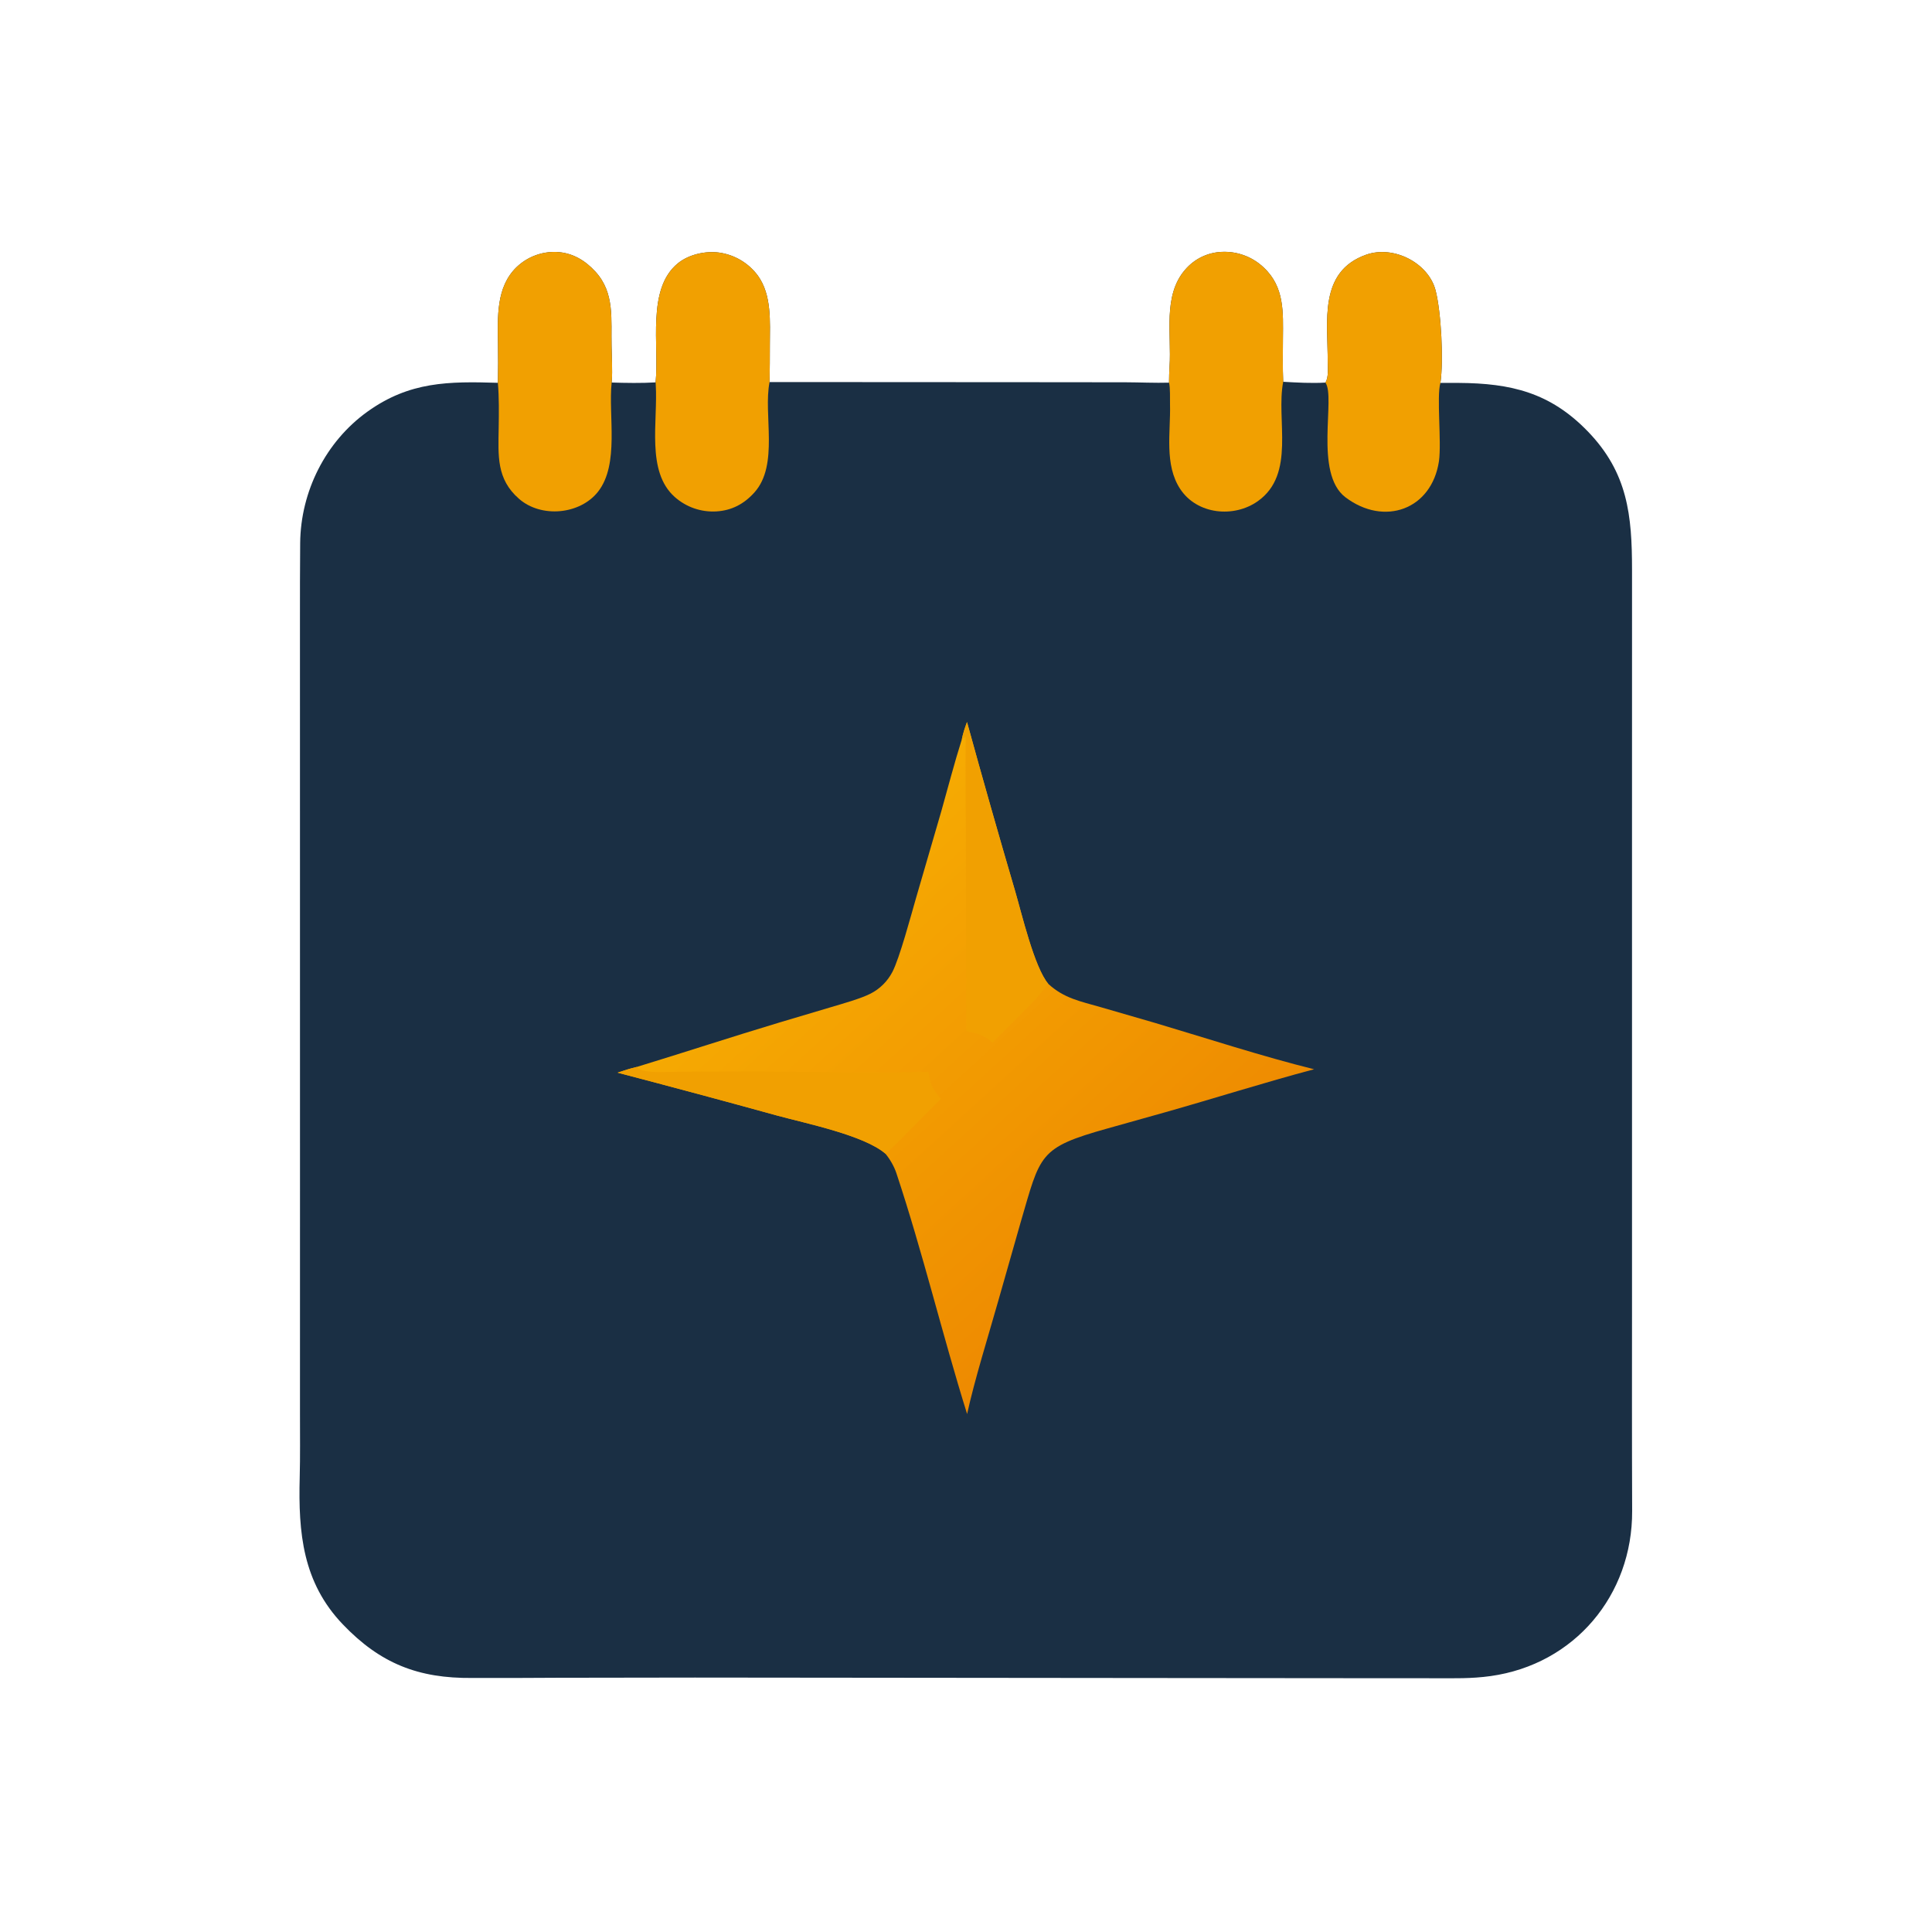
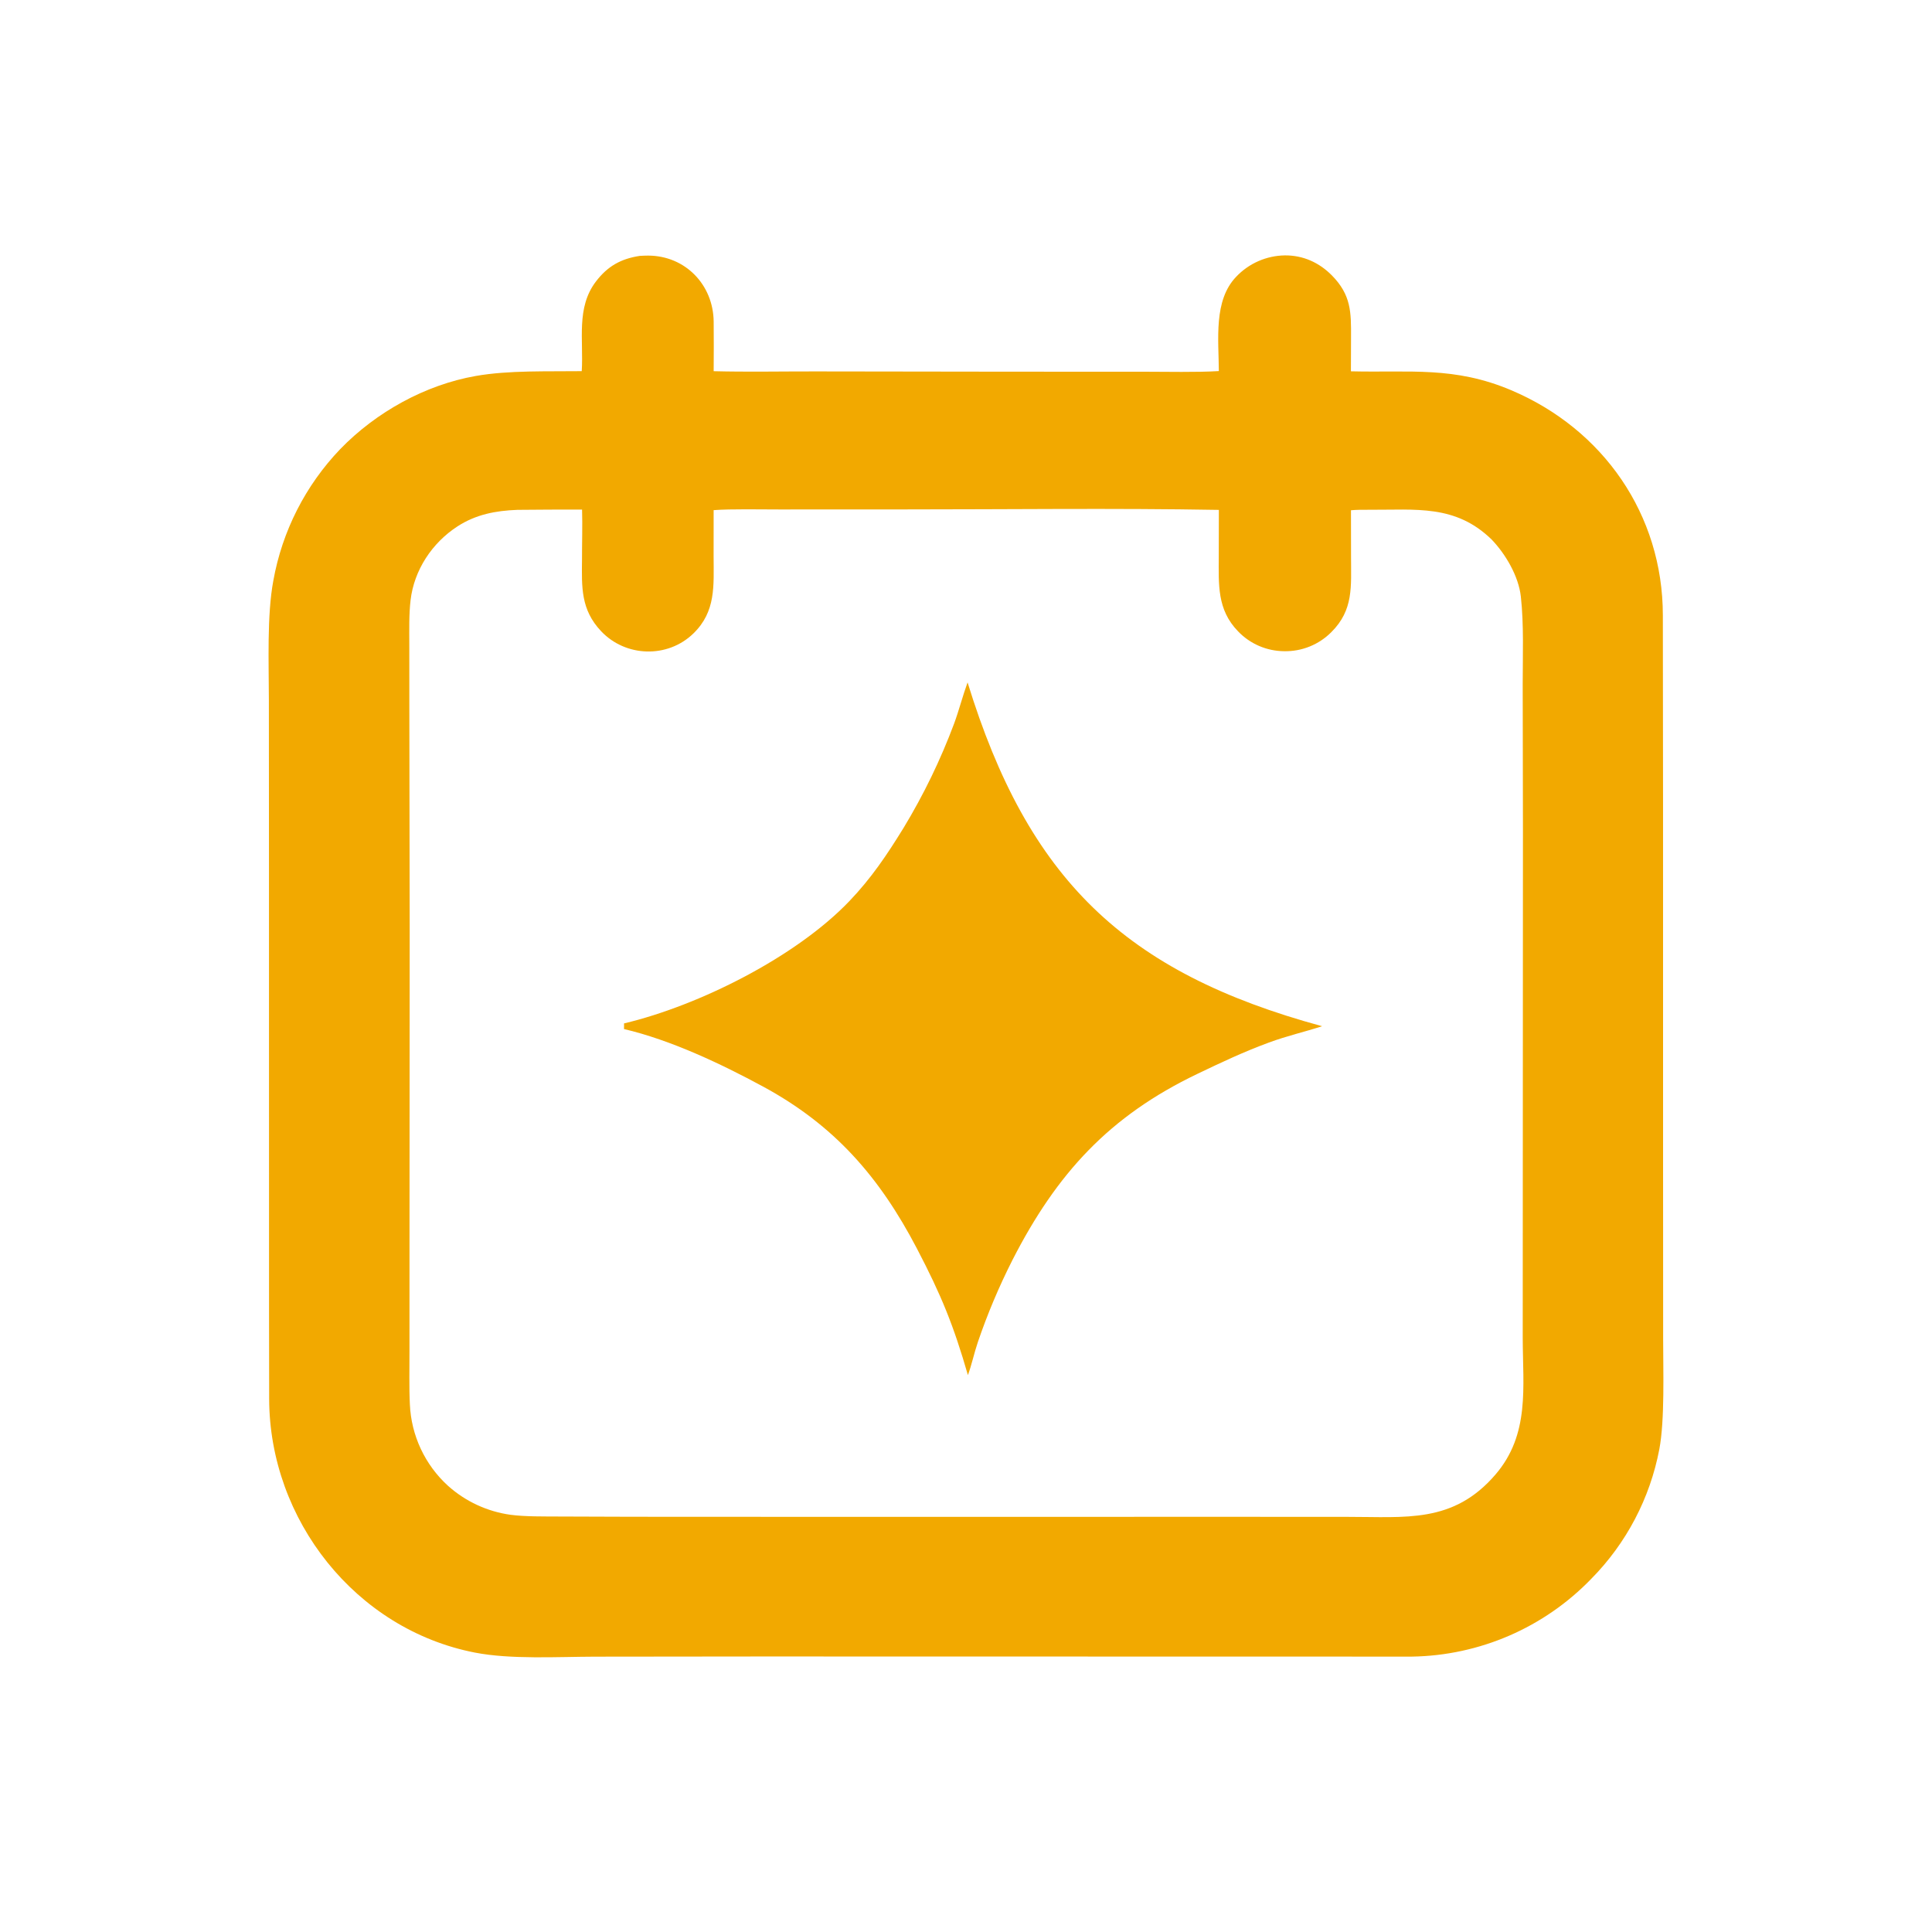
<svg xmlns="http://www.w3.org/2000/svg" width="1024" height="1024" viewBox="0 0 1024 1024">
-   <defs>
-     <linearGradient id="gradient_0" gradientUnits="userSpaceOnUse" x1="603.642" y1="663.284" x2="425.166" y2="467.911">
-       <stop offset="0" stop-color="#EE8A01" />
-       <stop offset="1" stop-color="#F6AB02" />
-     </linearGradient>
-   </defs>
  <g id="calendar">
-     <path fill="#1A2F44" d="M263.893 202.899C264.04 195.928 264.055 188.955 263.939 181.983C263.797 168.096 262.86 152.164 273.777 141.601C279.462 136.148 287.12 133.241 294.991 133.546C303.357 133.943 310.083 137.947 315.627 144.017C325.932 155.302 323.786 169.339 324.147 183.484C324.27 188.286 324.622 196.807 324.305 201.348C324.274 201.815 324.236 202.282 324.189 202.747C331.626 202.982 340.093 203.131 347.486 202.67C349.456 183.043 342.655 153.178 359.235 139.595C365.002 134.871 373.908 132.852 381.303 133.891C389.428 135.067 396.748 139.436 401.642 146.028C409.123 156.286 408.075 170.647 408.036 182.764C408.045 189.34 407.996 195.917 407.889 202.492L544.307 202.568L596.506 202.619C603.854 202.639 612.417 203.04 619.612 202.82C619.65 200.022 619.687 197.072 619.881 194.286C621.05 177.456 616.155 156.723 628.166 142.928C633.006 137.26 639.977 133.85 647.422 133.509C655.674 133.085 663.74 136.056 669.746 141.73C680.893 152.096 680.073 165.552 679.983 179.472C679.935 186.948 679.798 194.903 680.121 202.353C687.257 202.765 695.34 203.228 702.489 202.776C704.296 200.01 703.718 194.955 703.725 191.741C703.775 170.501 698.765 143.951 724.082 135.005C738.732 129.828 757.14 139.395 760.895 153.925C763.867 165.43 765.191 191.137 763.446 202.944C766.68 202.923 769.915 202.925 773.149 202.95C800.907 203.133 821.576 208.069 841.439 228.518C862.833 250.544 864.992 273.245 865.008 301.944L865.009 333.206L864.997 441.978L865.003 687.139C864.999 725.008 864.919 762.889 865.072 800.865C865.252 845.476 834.51 882.143 790.053 888.355C779.791 889.789 770.633 889.506 760.399 889.502L726.49 889.486L606.321 889.381L368.321 889.145L295.175 889.253C280.278 889.317 265.217 889.436 250.266 889.356C221.754 889.623 201.632 881.765 181.737 860.987C160.429 838.733 158.078 812.515 158.853 783.076C159.145 771.954 158.981 760.212 158.995 749.036L159.005 630.799L158.99 404.342L158.982 328.676C158.982 315.044 158.966 301.447 159.098 287.795C159.364 260.488 172.566 234.085 194.806 218.145C217.125 202.15 237.883 202.106 263.893 202.899Z" />
-     <path fill="#F1A001" d="M347.486 202.67C349.456 183.043 342.655 153.178 359.235 139.595C365.002 134.871 373.908 132.852 381.303 133.891C389.428 135.067 396.748 139.436 401.642 146.028C409.123 156.286 408.075 170.647 408.036 182.764C408.045 189.34 407.996 195.917 407.889 202.492C404.466 219.641 412.989 246.368 399.864 260.996C394.421 267.062 387.886 270.579 379.666 271.061C371.59 271.532 363.658 268.776 357.614 263.398C342.351 249.805 348.789 223.404 347.554 203.683L347.486 202.67Z" />
-     <path fill="#F1A001" d="M619.612 202.82C619.65 200.022 619.687 197.072 619.881 194.286C621.05 177.456 616.155 156.723 628.166 142.928C633.006 137.26 639.977 133.85 647.422 133.509C655.674 133.085 663.74 136.056 669.746 141.73C680.893 152.096 680.073 165.552 679.983 179.472C679.935 186.948 679.798 194.903 680.121 202.353C676.223 222.481 686.913 251.266 666.689 265.619C653.993 274.63 634.504 272.713 625.584 259.251C616.976 246.258 620.522 229.074 620.133 214.369C620.063 211.293 620.316 205.553 619.612 202.82Z" />
-     <path fill="#F1A001" d="M263.893 202.899C264.04 195.928 264.055 188.955 263.939 181.983C263.797 168.096 262.86 152.164 273.777 141.601C279.462 136.148 287.12 133.241 294.991 133.546C303.357 133.943 310.083 137.947 315.627 144.017C325.932 155.302 323.786 169.339 324.147 183.484C324.27 188.286 324.622 196.807 324.305 201.348C324.274 201.815 324.236 202.282 324.189 202.747C322.336 220.285 328.4 246.018 316.981 260.596C307.489 272.714 286.931 274.697 275.12 264.406C263.037 253.879 264.106 241.567 264.312 226.825C264.438 218.653 264.545 211 263.893 202.899Z" />
-     <path fill="#F1A001" d="M702.489 202.776C704.296 200.01 703.718 194.955 703.725 191.741C703.775 170.501 698.765 143.951 724.082 135.005C738.732 129.828 757.14 139.395 760.895 153.925C763.867 165.43 765.191 191.137 763.446 202.944C761.354 210.005 764.108 234.155 762.682 244.424C758.804 270.156 733.66 279.09 713.142 263.594C696.27 250.85 708.075 210.414 702.489 202.776Z" />
+     <path fill="#F2A900" d="M646.008 196.676C645.932 179.964 643.126 159.245 655.19 146.698C661.93 139.568 671.275 135.478 681.086 135.364C690.712 135.308 699.209 139.171 705.912 145.958C716.171 156.346 716.16 165.538 716.072 178.976L716.015 196.806C747.318 197.582 770.814 194.047 800.986 206.831C849.81 227.517 881.283 272.783 881.346 326.066C881.385 359.665 881.443 393.012 881.45 426.454L881.466 621.849L881.501 709.741C881.506 726.326 882.402 752.728 879.478 768.112C874.549 794.076 861.996 817.984 843.423 836.784C818.459 862.662 784.202 877.511 748.249 878.038L403.738 877.972L315.283 878.065C295.487 878.124 270.739 879.601 251.747 875.914C188.488 863.632 142.853 805.6 142.662 741.527C142.569 710.287 142.599 678.876 142.586 647.557L142.558 458.92L142.507 370.767C142.489 351.528 141.443 326.003 144.875 307.741C149.571 281.539 161.891 257.304 180.294 238.07C199.271 218.455 225.393 203.954 252.207 199.265C269.842 196.18 290.318 196.962 308.334 196.72C309.376 180.205 305.235 163.046 315.916 149.12C322.095 141.065 329.081 137.164 339.052 135.629C340.551 135.53 342.053 135.478 343.555 135.472C363.242 135.551 378.041 150.92 378.259 170.44C378.357 179.224 378.315 187.953 378.254 196.742C395.651 197.2 414.637 196.831 432.164 196.859L536.079 197L606.153 197.016C618.351 197.011 634.181 197.413 646.008 196.676ZM308.509 270.081C297.079 270.065 285.648 270.115 274.217 270.231C262.722 270.672 252.287 272.636 242.463 279.001C229.044 287.696 219.46 302.154 217.608 318.131C216.715 325.831 216.936 333.896 216.938 341.675L216.96 375.978L217.145 493.045L217.046 658.726L217.031 715.763C217.059 724.674 216.789 735.571 217.239 744.308C217.946 760.831 225.227 776.387 237.462 787.515C246.724 795.807 258.246 801.151 270.559 802.866C278.322 803.901 288.377 803.734 296.356 803.787L335.622 803.919L458.415 803.974L648.892 803.94L714.015 803.969C745.018 803.92 770.219 807.634 792.627 781.544C810.928 760.236 807.134 735.272 807.077 709.25L807.193 440.286L807.063 362.609C807.07 347.535 807.722 331.039 806.076 316.175C804.882 305.392 797.989 293.656 790.643 286.008C771.451 267.238 750.32 270.328 725.832 270.183C722.727 270.165 719.044 270.158 716.043 270.443L716.078 295.322C716.084 310.774 717.479 323.287 705.652 335.024C699.05 341.683 690.005 345.343 680.63 345.15C671.387 345.092 662.562 341.286 656.177 334.602C644.958 323.054 645.956 309.722 645.972 294.902L646.018 270.252C590.903 269.273 533.372 270.009 478.119 270.001L412.977 270.024C402.894 270.043 387.913 269.675 378.242 270.383L378.228 294.977C378.268 310.465 379.502 324.077 367.548 335.715C353.86 349.042 331.601 348.332 318.59 334.537C307.786 323.083 308.313 311.246 308.478 296.429C308.457 287.956 308.768 278.465 308.509 270.081Z" />
  </g>
  <g id="today">
-     <path fill="url(#gradient_0)" d="M512.531 382.689C520.777 412.658 529.286 442.555 538.057 472.376C541.548 484.279 548.209 512.745 555.621 521.483C564.029 529.181 572.587 530.69 583.284 533.785L612.275 542.191C639.067 550.153 669.619 560.1 696.507 566.725C670.227 573.708 643.608 582.166 617.313 589.602L587.175 598.059C550.241 608.366 551.564 611.727 540.856 648.22L529.1 689.488C523.893 707.911 516.573 731.212 512.588 749.463C499.439 707.345 489.044 663.714 475.097 621.784C473.913 618.225 471.665 614.294 469.248 611.439C457.967 601.72 427.473 595.505 411.885 591.263C383.75 583.49 355.561 575.912 327.321 568.529C330.98 567.295 333.758 566.408 337.497 565.495C362.889 557.75 387.971 549.498 413.417 541.856L440.71 533.734C446.456 532.025 456.292 529.277 461.453 526.626C466.391 524.092 470.418 520.086 472.98 515.162C476.741 508.032 482.942 484.892 485.456 476.171L498.896 430.026C502.407 417.634 505.871 404.218 509.747 392.025C510.519 388.32 511.25 386.277 512.531 382.689Z" />
-     <path fill="#F1A001" d="M512.531 382.689C520.777 412.658 529.286 442.555 538.057 472.376C541.548 484.279 548.209 512.745 555.621 521.483C553.712 523.444 551.231 527.278 548.506 530.056C541.071 537.634 533.586 545.146 526.082 552.65C520.927 548.359 518.502 547.691 512.085 546.738L511.943 441.649C511.933 425.121 511.533 407.173 511.871 390.793L510.405 391.095L511.454 390.369L511.299 390.234L509.747 392.025C510.519 388.32 511.25 386.277 512.531 382.689Z" />
-     <path fill="#F1A001" d="M327.321 568.529C330.98 567.295 333.758 566.408 337.497 565.495C339.581 568.8 350.751 568.181 354.647 568.119C400.393 567.399 446.343 568.77 492.067 568.037C493.036 574.753 494.263 577.25 498.766 582.404C493.024 588.036 487.349 593.734 481.74 599.497C478.856 602.436 472.302 609.296 469.248 611.439C457.967 601.72 427.473 595.505 411.885 591.263C383.75 583.49 355.561 575.912 327.321 568.529Z" />
+     <path fill="#F2A900" d="M330.752 542.428C370.322 533.023 421.761 507.349 450.194 477.603C461.846 465.412 470.104 453.1 478.899 438.816C489.534 421.266 498.504 402.76 505.693 383.54C508.333 376.339 510.265 368.743 512.834 361.691C544.872 465.775 595.774 515.374 700.752 543.918C691.155 547.027 682.331 548.961 672.61 552.546C659.105 557.526 647.475 563.022 634.646 569.17C587.995 591.523 560.155 621.848 536.669 667.739C529.504 681.852 523.35 696.454 518.252 711.437C516.363 716.992 514.923 723.708 513.009 728.828C505.415 702.462 498.883 686.435 485.968 661.721C466.155 623.804 442.273 596.378 404.403 575.881C382.18 563.853 355.549 551.239 330.729 545.416C330.754 544.298 330.787 543.55 330.752 542.428Z" />
  </g>
</svg>
